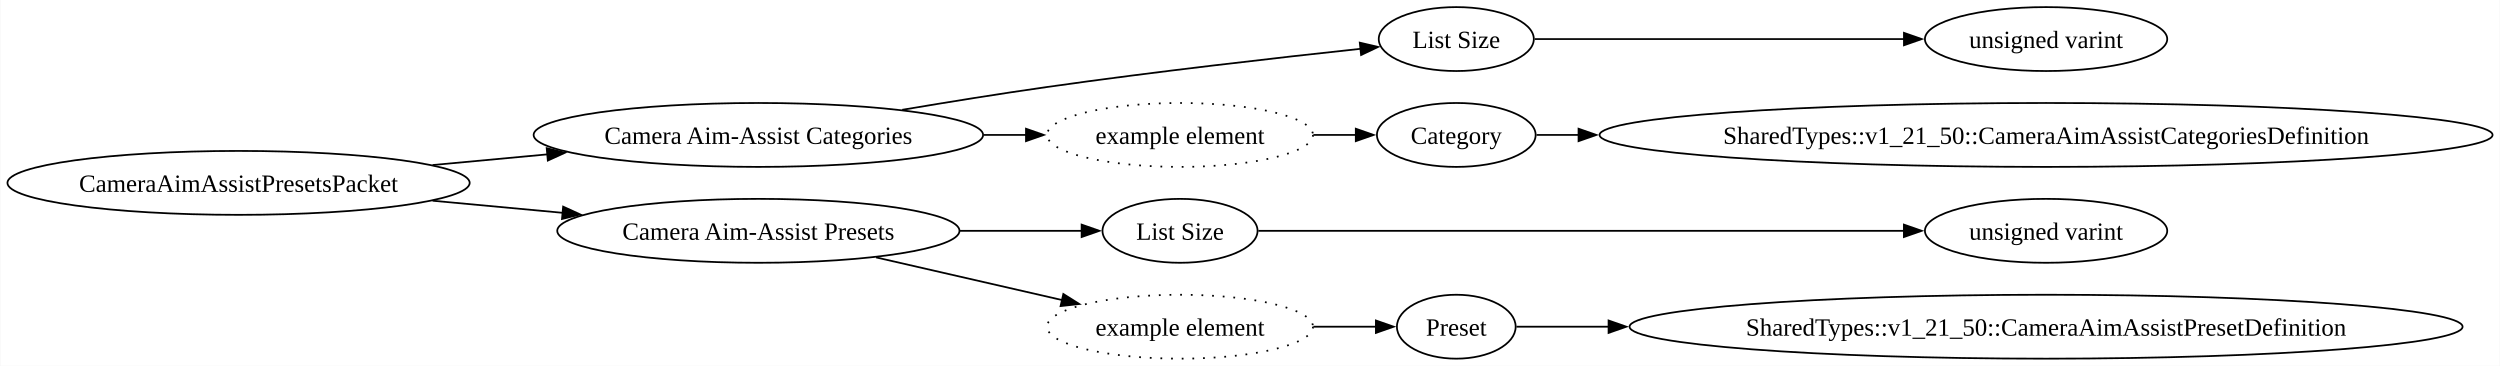
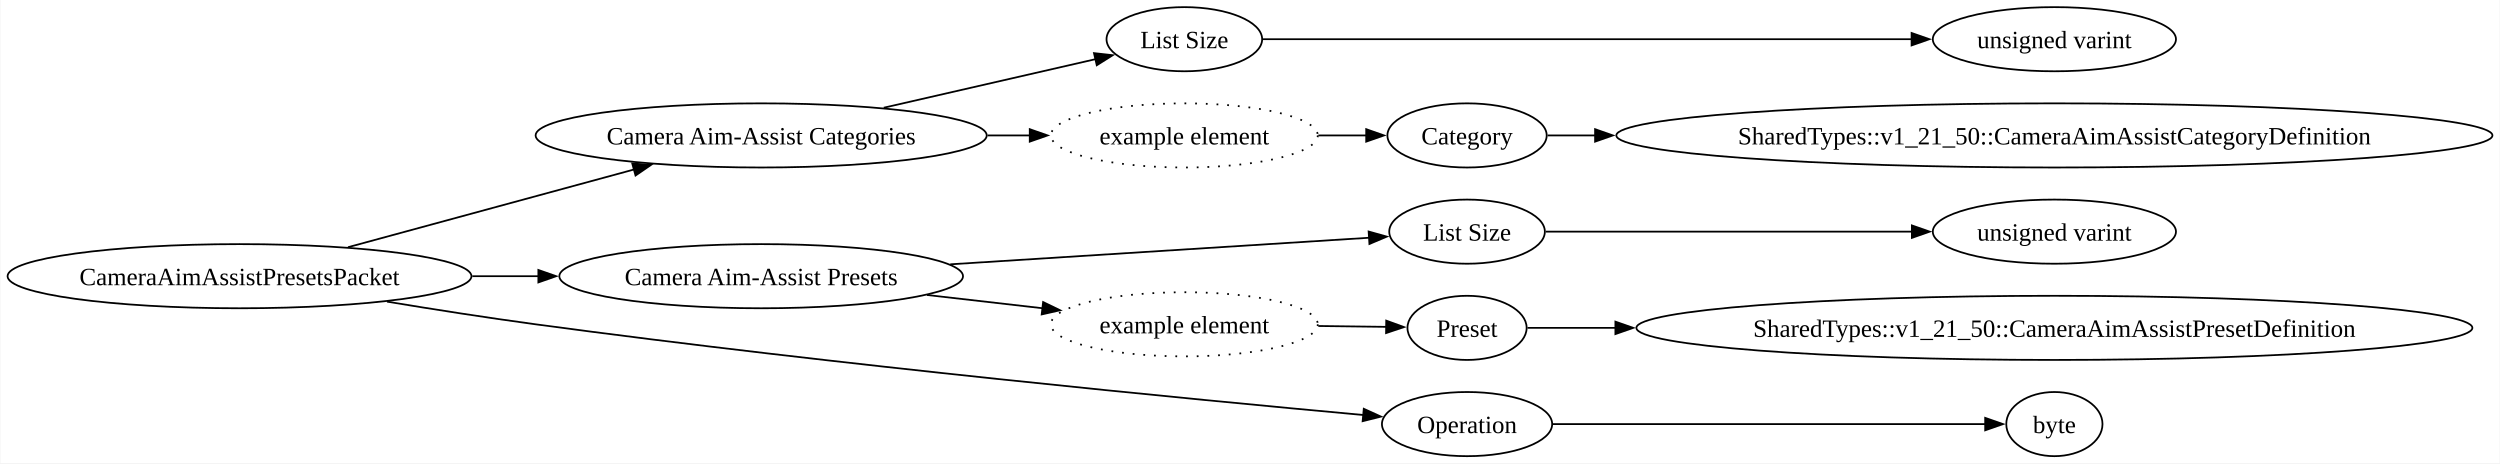
- <svg xmlns="http://www.w3.org/2000/svg" width="1408pt" height="206pt" viewBox="0.00 0.00 1407.64 206.00">
-   <g id="graph0" class="graph" transform="scale(1 1) rotate(0) translate(4 202)">
-     <polygon fill="white" stroke="none" points="-4,4 -4,-202 1403.64,-202 1403.64,4 -4,4" />
+ <svg xmlns="http://www.w3.org/2000/svg" width="1403pt" height="260pt" viewBox="0.00 0.00 1402.52 260.00">
+   <g id="graph0" class="graph" transform="scale(1 1) rotate(0) translate(4 256)">
+     <polygon fill="white" stroke="none" points="-4,4 -4,-256 1398.52,-256 1398.52,4 -4,4" />
    <g id="node1" class="node">
-       <ellipse fill="none" stroke="black" cx="130.17" cy="-99" rx="130.17" ry="18" />
-       <text text-anchor="middle" x="130.17" y="-93.95" font-family="Times New Roman,serif" font-size="14.00">CameraAimAssistPresetsPacket</text>
+       <ellipse fill="none" stroke="black" cx="130.17" cy="-101" rx="130.17" ry="18" />
+       <text text-anchor="middle" x="130.17" y="-95.95" font-family="Times New Roman,serif" font-size="14.00">CameraAimAssistPresetsPacket</text>
    </g>
    <g id="node2" class="node">
-       <ellipse fill="none" stroke="black" cx="422.93" cy="-126" rx="126.59" ry="18" />
-       <text text-anchor="middle" x="422.93" y="-120.95" font-family="Times New Roman,serif" font-size="14.00">Camera Aim-Assist Categories</text>
+       <ellipse fill="none" stroke="black" cx="422.93" cy="-180" rx="126.59" ry="18" />
+       <text text-anchor="middle" x="422.93" y="-174.95" font-family="Times New Roman,serif" font-size="14.00">Camera Aim-Assist Categories</text>
    </g>
    <g id="edge1" class="edge">
-       <path fill="none" stroke="black" d="M239.44,-109.05C260.51,-111.01 282.71,-113.07 304.07,-115.06" />
-       <polygon fill="black" stroke="black" points="303.72,-118.54 314,-115.98 304.36,-111.57 303.72,-118.54" />
+       <path fill="none" stroke="black" d="M191.06,-117.27C237.74,-129.95 302.65,-147.59 351.75,-160.93" />
+       <polygon fill="black" stroke="black" points="350.58,-164.24 361.15,-163.49 352.42,-157.49 350.58,-164.24" />
    </g>
    <g id="node8" class="node">
-       <ellipse fill="none" stroke="black" cx="422.93" cy="-72" rx="113.28" ry="18" />
-       <text text-anchor="middle" x="422.93" y="-66.95" font-family="Times New Roman,serif" font-size="14.00">Camera Aim-Assist Presets</text>
+       <ellipse fill="none" stroke="black" cx="422.93" cy="-101" rx="113.28" ry="18" />
+       <text text-anchor="middle" x="422.93" y="-95.95" font-family="Times New Roman,serif" font-size="14.00">Camera Aim-Assist Presets</text>
    </g>
    <g id="edge7" class="edge">
-       <path fill="none" stroke="black" d="M239.44,-88.95C263.41,-86.72 288.83,-84.36 312.83,-82.13" />
-       <polygon fill="black" stroke="black" points="312.98,-85.63 322.62,-81.22 312.34,-78.66 312.98,-85.63" />
+       <path fill="none" stroke="black" d="M260.82,-101C273.22,-101 285.78,-101 298.13,-101" />
+       <polygon fill="black" stroke="black" points="297.89,-104.5 307.89,-101 297.89,-97.5 297.89,-104.5" />
+     </g>
+     <g id="node14" class="node">
+       <ellipse fill="none" stroke="black" cx="819.07" cy="-18" rx="47.77" ry="18" />
+       <text text-anchor="middle" x="819.07" y="-12.95" font-family="Times New Roman,serif" font-size="14.00">Operation</text>
+     </g>
+     <g id="edge13" class="edge">
+       <path fill="none" stroke="black" d="M212.95,-86.72C239.5,-82.32 269.13,-77.68 296.34,-74 464.85,-51.2 665.01,-31.88 761.07,-23.08" />
+       <polygon fill="black" stroke="black" points="761.11,-26.59 770.75,-22.2 760.47,-19.62 761.11,-26.59" />
    </g>
    <g id="node3" class="node">
-       <ellipse fill="none" stroke="black" cx="816" cy="-180" rx="43.67" ry="18" />
-       <text text-anchor="middle" x="816" y="-174.95" font-family="Times New Roman,serif" font-size="14.00">List Size</text>
+       <ellipse fill="none" stroke="black" cx="660.41" cy="-234" rx="43.67" ry="18" />
+       <text text-anchor="middle" x="660.41" y="-228.95" font-family="Times New Roman,serif" font-size="14.00">List Size</text>
    </g>
    <g id="edge2" class="edge">
-       <path fill="none" stroke="black" d="M503.94,-140.16C529.92,-144.54 558.9,-149.21 585.51,-153 645.93,-161.6 715.57,-169.51 762.14,-174.52" />
-       <polygon fill="black" stroke="black" points="761.65,-177.98 771.96,-175.56 762.39,-171.02 761.65,-177.98" />
+       <path fill="none" stroke="black" d="M491.72,-195.55C529.69,-204.25 576.15,-214.91 610.54,-222.79" />
+       <polygon fill="black" stroke="black" points="609.7,-226.19 620.23,-225.02 611.27,-219.37 609.7,-226.19" />
    </g>
    <g id="node5" class="node">
-       <ellipse fill="none" stroke="black" stroke-dasharray="1,5" cx="660.41" cy="-126" rx="74.89" ry="18" />
-       <text text-anchor="middle" x="660.41" y="-120.95" font-family="Times New Roman,serif" font-size="14.00">example element</text>
+       <ellipse fill="none" stroke="black" stroke-dasharray="1,5" cx="660.41" cy="-180" rx="74.89" ry="18" />
+       <text text-anchor="middle" x="660.41" y="-174.95" font-family="Times New Roman,serif" font-size="14.00">example element</text>
    </g>
    <g id="edge4" class="edge">
-       <path fill="none" stroke="black" d="M549.94,-126C558.02,-126 566.05,-126 573.88,-126" />
-       <polygon fill="black" stroke="black" points="573.66,-129.5 583.66,-126 573.66,-122.5 573.66,-129.5" />
+       <path fill="none" stroke="black" d="M549.94,-180C558.02,-180 566.05,-180 573.88,-180" />
+       <polygon fill="black" stroke="black" points="573.66,-183.5 583.66,-180 573.66,-176.5 573.66,-183.5" />
    </g>
    <g id="node4" class="node">
-       <ellipse fill="none" stroke="black" cx="1148.17" cy="-180" rx="68.24" ry="18" />
-       <text text-anchor="middle" x="1148.17" y="-174.95" font-family="Times New Roman,serif" font-size="14.00">unsigned varint</text>
+       <ellipse fill="none" stroke="black" cx="1148.68" cy="-234" rx="68.24" ry="18" />
+       <text text-anchor="middle" x="1148.68" y="-228.95" font-family="Times New Roman,serif" font-size="14.00">unsigned varint</text>
    </g>
    <g id="edge3" class="edge">
-       <path fill="none" stroke="black" d="M860.16,-180C912.85,-180 1002.96,-180 1068.18,-180" />
-       <polygon fill="black" stroke="black" points="1068.13,-183.5 1078.13,-180 1068.13,-176.5 1068.13,-183.5" />
+       <path fill="none" stroke="black" d="M704.56,-234C786.34,-234 964.95,-234 1068.71,-234" />
+       <polygon fill="black" stroke="black" points="1068.54,-237.5 1078.54,-234 1068.54,-230.5 1068.54,-237.5" />
    </g>
    <g id="node6" class="node">
-       <ellipse fill="none" stroke="black" cx="816" cy="-126" rx="44.7" ry="18" />
-       <text text-anchor="middle" x="816" y="-120.95" font-family="Times New Roman,serif" font-size="14.00">Category</text>
+       <ellipse fill="none" stroke="black" cx="819.07" cy="-180" rx="44.7" ry="18" />
+       <text text-anchor="middle" x="819.07" y="-174.95" font-family="Times New Roman,serif" font-size="14.00">Category</text>
    </g>
    <g id="edge5" class="edge">
-       <path fill="none" stroke="black" d="M735.51,-126C743.55,-126 751.64,-126 759.42,-126" />
-       <polygon fill="black" stroke="black" points="759.41,-129.5 769.41,-126 759.41,-122.5 759.41,-129.5" />
+       <path fill="none" stroke="black" d="M735.61,-180C744.74,-180 753.94,-180 762.72,-180" />
+       <polygon fill="black" stroke="black" points="762.47,-183.5 772.47,-180 762.47,-176.5 762.47,-183.5" />
    </g>
    <g id="node7" class="node">
-       <ellipse fill="none" stroke="black" cx="1148.17" cy="-126" rx="251.47" ry="18" />
-       <text text-anchor="middle" x="1148.17" y="-120.95" font-family="Times New Roman,serif" font-size="14.00">SharedTypes::v1_21_50::CameraAimAssistCategoriesDefinition</text>
+       <ellipse fill="none" stroke="black" cx="1148.68" cy="-180" rx="245.84" ry="18" />
+       <text text-anchor="middle" x="1148.68" y="-174.95" font-family="Times New Roman,serif" font-size="14.00">SharedTypes::v1_21_50::CameraAimAssistCategoryDefinition</text>
    </g>
    <g id="edge6" class="edge">
-       <path fill="none" stroke="black" d="M861.19,-126C868.46,-126 876.42,-126 884.91,-126" />
-       <polygon fill="black" stroke="black" points="884.86,-129.5 894.86,-126 884.86,-122.5 884.86,-129.5" />
+       <path fill="none" stroke="black" d="M864.25,-180C872.44,-180 881.5,-180 891.21,-180" />
+       <polygon fill="black" stroke="black" points="890.92,-183.5 900.92,-180 890.92,-176.5 890.92,-183.5" />
    </g>
    <g id="node9" class="node">
-       <ellipse fill="none" stroke="black" cx="660.41" cy="-72" rx="43.67" ry="18" />
-       <text text-anchor="middle" x="660.41" y="-66.95" font-family="Times New Roman,serif" font-size="14.00">List Size</text>
+       <ellipse fill="none" stroke="black" cx="819.07" cy="-126" rx="43.67" ry="18" />
+       <text text-anchor="middle" x="819.07" y="-120.95" font-family="Times New Roman,serif" font-size="14.00">List Size</text>
    </g>
    <g id="edge8" class="edge">
-       <path fill="none" stroke="black" d="M536.5,-72C560.43,-72 584.65,-72 605.19,-72" />
-       <polygon fill="black" stroke="black" points="604.99,-75.5 614.99,-72 604.99,-68.5 604.99,-75.5" />
+       <path fill="none" stroke="black" d="M529.03,-107.67C604.87,-112.48 704.14,-118.77 764.4,-122.6" />
+       <polygon fill="black" stroke="black" points="763.84,-126.07 774.04,-123.21 764.28,-119.08 763.84,-126.07" />
    </g>
    <g id="node11" class="node">
-       <ellipse fill="none" stroke="black" stroke-dasharray="1,5" cx="660.41" cy="-18" rx="74.89" ry="18" />
-       <text text-anchor="middle" x="660.41" y="-12.95" font-family="Times New Roman,serif" font-size="14.00">example element</text>
+       <ellipse fill="none" stroke="black" stroke-dasharray="1,5" cx="660.41" cy="-74" rx="74.89" ry="18" />
+       <text text-anchor="middle" x="660.41" y="-68.95" font-family="Times New Roman,serif" font-size="14.00">example element</text>
    </g>
    <g id="edge10" class="edge">
-       <path fill="none" stroke="black" d="M489.21,-57.03C521.98,-49.51 561.57,-40.44 594.32,-32.93" />
-       <polygon fill="black" stroke="black" points="594.7,-36.43 603.67,-30.78 593.14,-29.61 594.7,-36.43" />
+       <path fill="none" stroke="black" d="M515.98,-90.45C537.42,-87.99 560.06,-85.39 580.86,-83.01" />
+       <polygon fill="black" stroke="black" points="581.16,-86.49 590.7,-81.88 580.36,-79.54 581.16,-86.49" />
    </g>
    <g id="node10" class="node">
-       <ellipse fill="none" stroke="black" cx="1148.17" cy="-72" rx="68.24" ry="18" />
-       <text text-anchor="middle" x="1148.17" y="-66.95" font-family="Times New Roman,serif" font-size="14.00">unsigned varint</text>
+       <ellipse fill="none" stroke="black" cx="1148.68" cy="-126" rx="68.24" ry="18" />
+       <text text-anchor="middle" x="1148.68" y="-120.95" font-family="Times New Roman,serif" font-size="14.00">unsigned varint</text>
    </g>
    <g id="edge9" class="edge">
-       <path fill="none" stroke="black" d="M704.52,-72C786.21,-72 964.63,-72 1068.28,-72" />
-       <polygon fill="black" stroke="black" points="1068.1,-75.5 1078.1,-72 1068.1,-68.5 1068.1,-75.5" />
+       <path fill="none" stroke="black" d="M863.24,-126C915.44,-126 1004.33,-126 1068.87,-126" />
+       <polygon fill="black" stroke="black" points="1068.71,-129.5 1078.71,-126 1068.71,-122.5 1068.71,-129.5" />
    </g>
    <g id="node12" class="node">
-       <ellipse fill="none" stroke="black" cx="816" cy="-18" rx="33.44" ry="18" />
-       <text text-anchor="middle" x="816" y="-12.95" font-family="Times New Roman,serif" font-size="14.00">Preset</text>
+       <ellipse fill="none" stroke="black" cx="819.07" cy="-72" rx="33.44" ry="18" />
+       <text text-anchor="middle" x="819.07" y="-66.95" font-family="Times New Roman,serif" font-size="14.00">Preset</text>
    </g>
    <g id="edge11" class="edge">
-       <path fill="none" stroke="black" d="M735.51,-18C747.56,-18 759.71,-18 770.75,-18" />
-       <polygon fill="black" stroke="black" points="770.73,-21.5 780.73,-18 770.73,-14.5 770.73,-21.5" />
+       <path fill="none" stroke="black" d="M735.61,-73.05C748.66,-72.89 761.86,-72.72 773.77,-72.57" />
+       <polygon fill="black" stroke="black" points="773.71,-76.07 783.67,-72.44 773.62,-69.07 773.71,-76.07" />
    </g>
    <g id="node13" class="node">
-       <ellipse fill="none" stroke="black" cx="1148.17" cy="-18" rx="234.58" ry="18" />
-       <text text-anchor="middle" x="1148.17" y="-12.95" font-family="Times New Roman,serif" font-size="14.00">SharedTypes::v1_21_50::CameraAimAssistPresetDefinition</text>
+       <ellipse fill="none" stroke="black" cx="1148.68" cy="-72" rx="234.58" ry="18" />
+       <text text-anchor="middle" x="1148.68" y="-66.95" font-family="Times New Roman,serif" font-size="14.00">SharedTypes::v1_21_50::CameraAimAssistPresetDefinition</text>
    </g>
    <g id="edge12" class="edge">
-       <path fill="none" stroke="black" d="M849.87,-18C864.04,-18 881.97,-18 901.97,-18" />
-       <polygon fill="black" stroke="black" points="901.77,-21.5 911.77,-18 901.77,-14.5 901.77,-21.5" />
+       <path fill="none" stroke="black" d="M852.98,-72C866.55,-72 883.54,-72 902.47,-72" />
+       <polygon fill="black" stroke="black" points="902.32,-75.5 912.32,-72 902.32,-68.5 902.32,-75.5" />
+     </g>
+     <g id="node15" class="node">
+       <ellipse fill="none" stroke="black" cx="1148.68" cy="-18" rx="27" ry="18" />
+       <text text-anchor="middle" x="1148.68" y="-12.95" font-family="Times New Roman,serif" font-size="14.00">byte</text>
+     </g>
+     <g id="edge14" class="edge">
+       <path fill="none" stroke="black" d="M867.01,-18C932.53,-18 1050.09,-18 1110.15,-18" />
+       <polygon fill="black" stroke="black" points="1109.84,-21.5 1119.84,-18 1109.84,-14.5 1109.84,-21.5" />
    </g>
  </g>
</svg>
